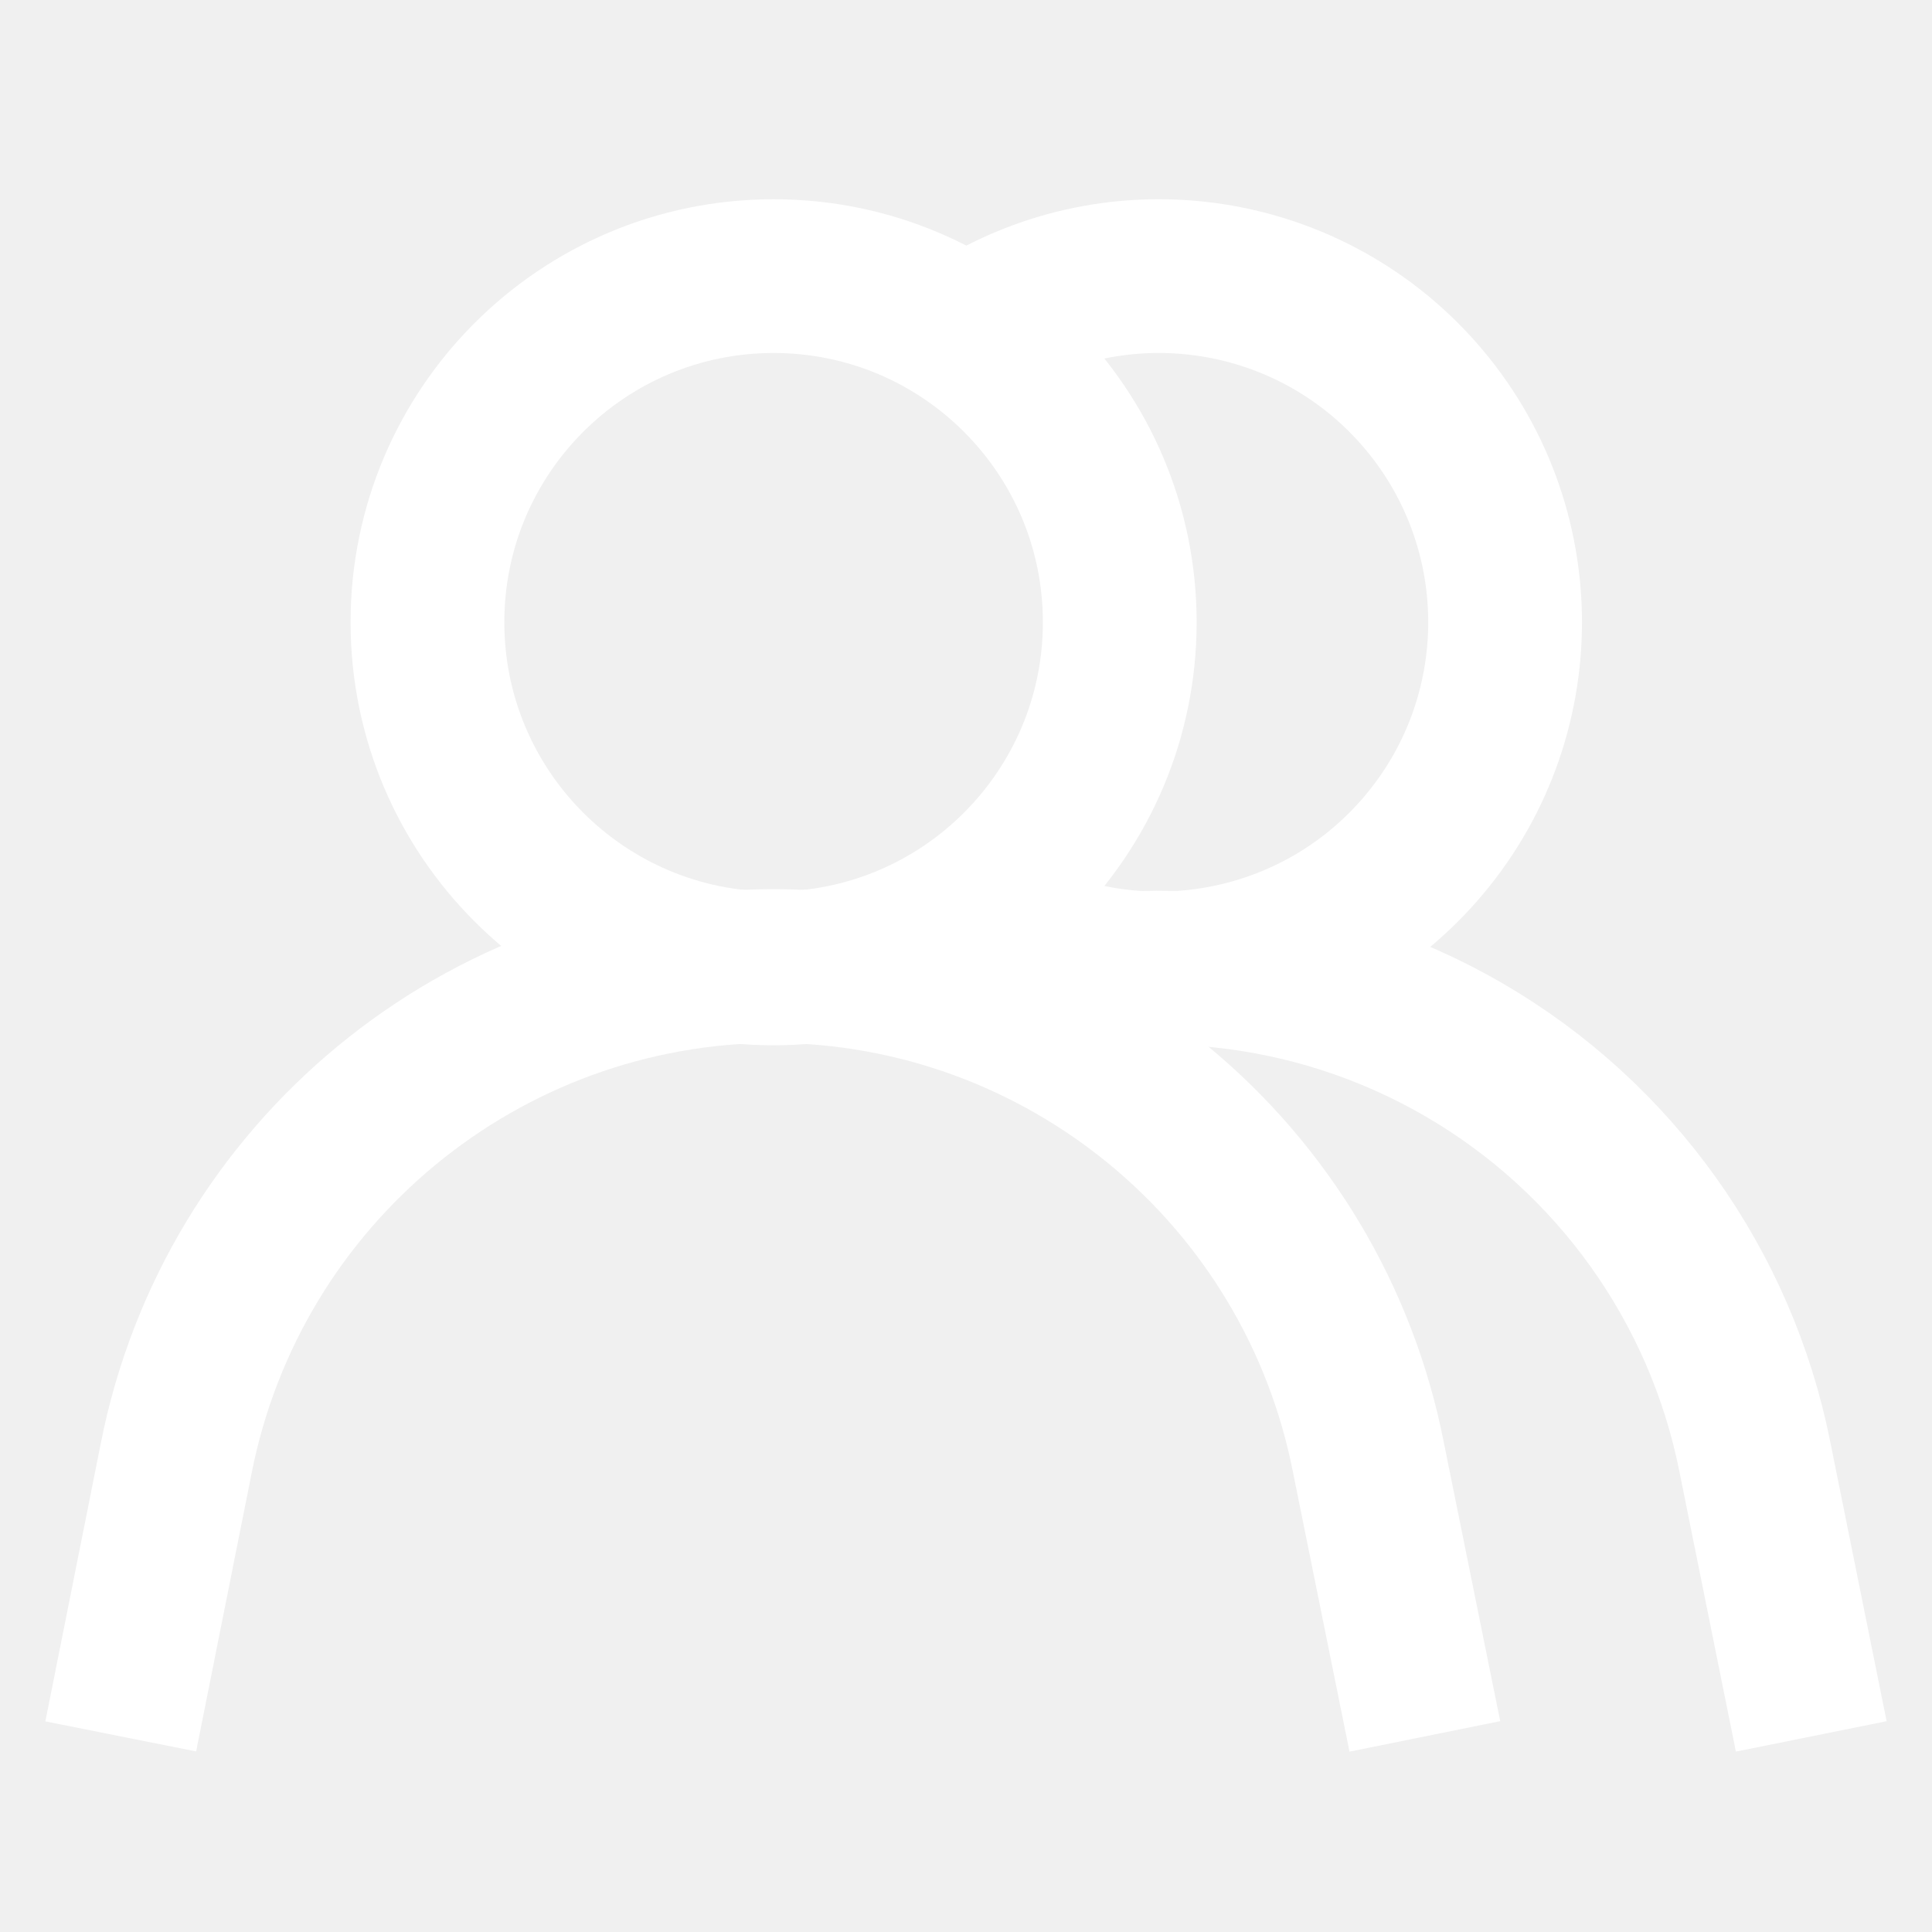
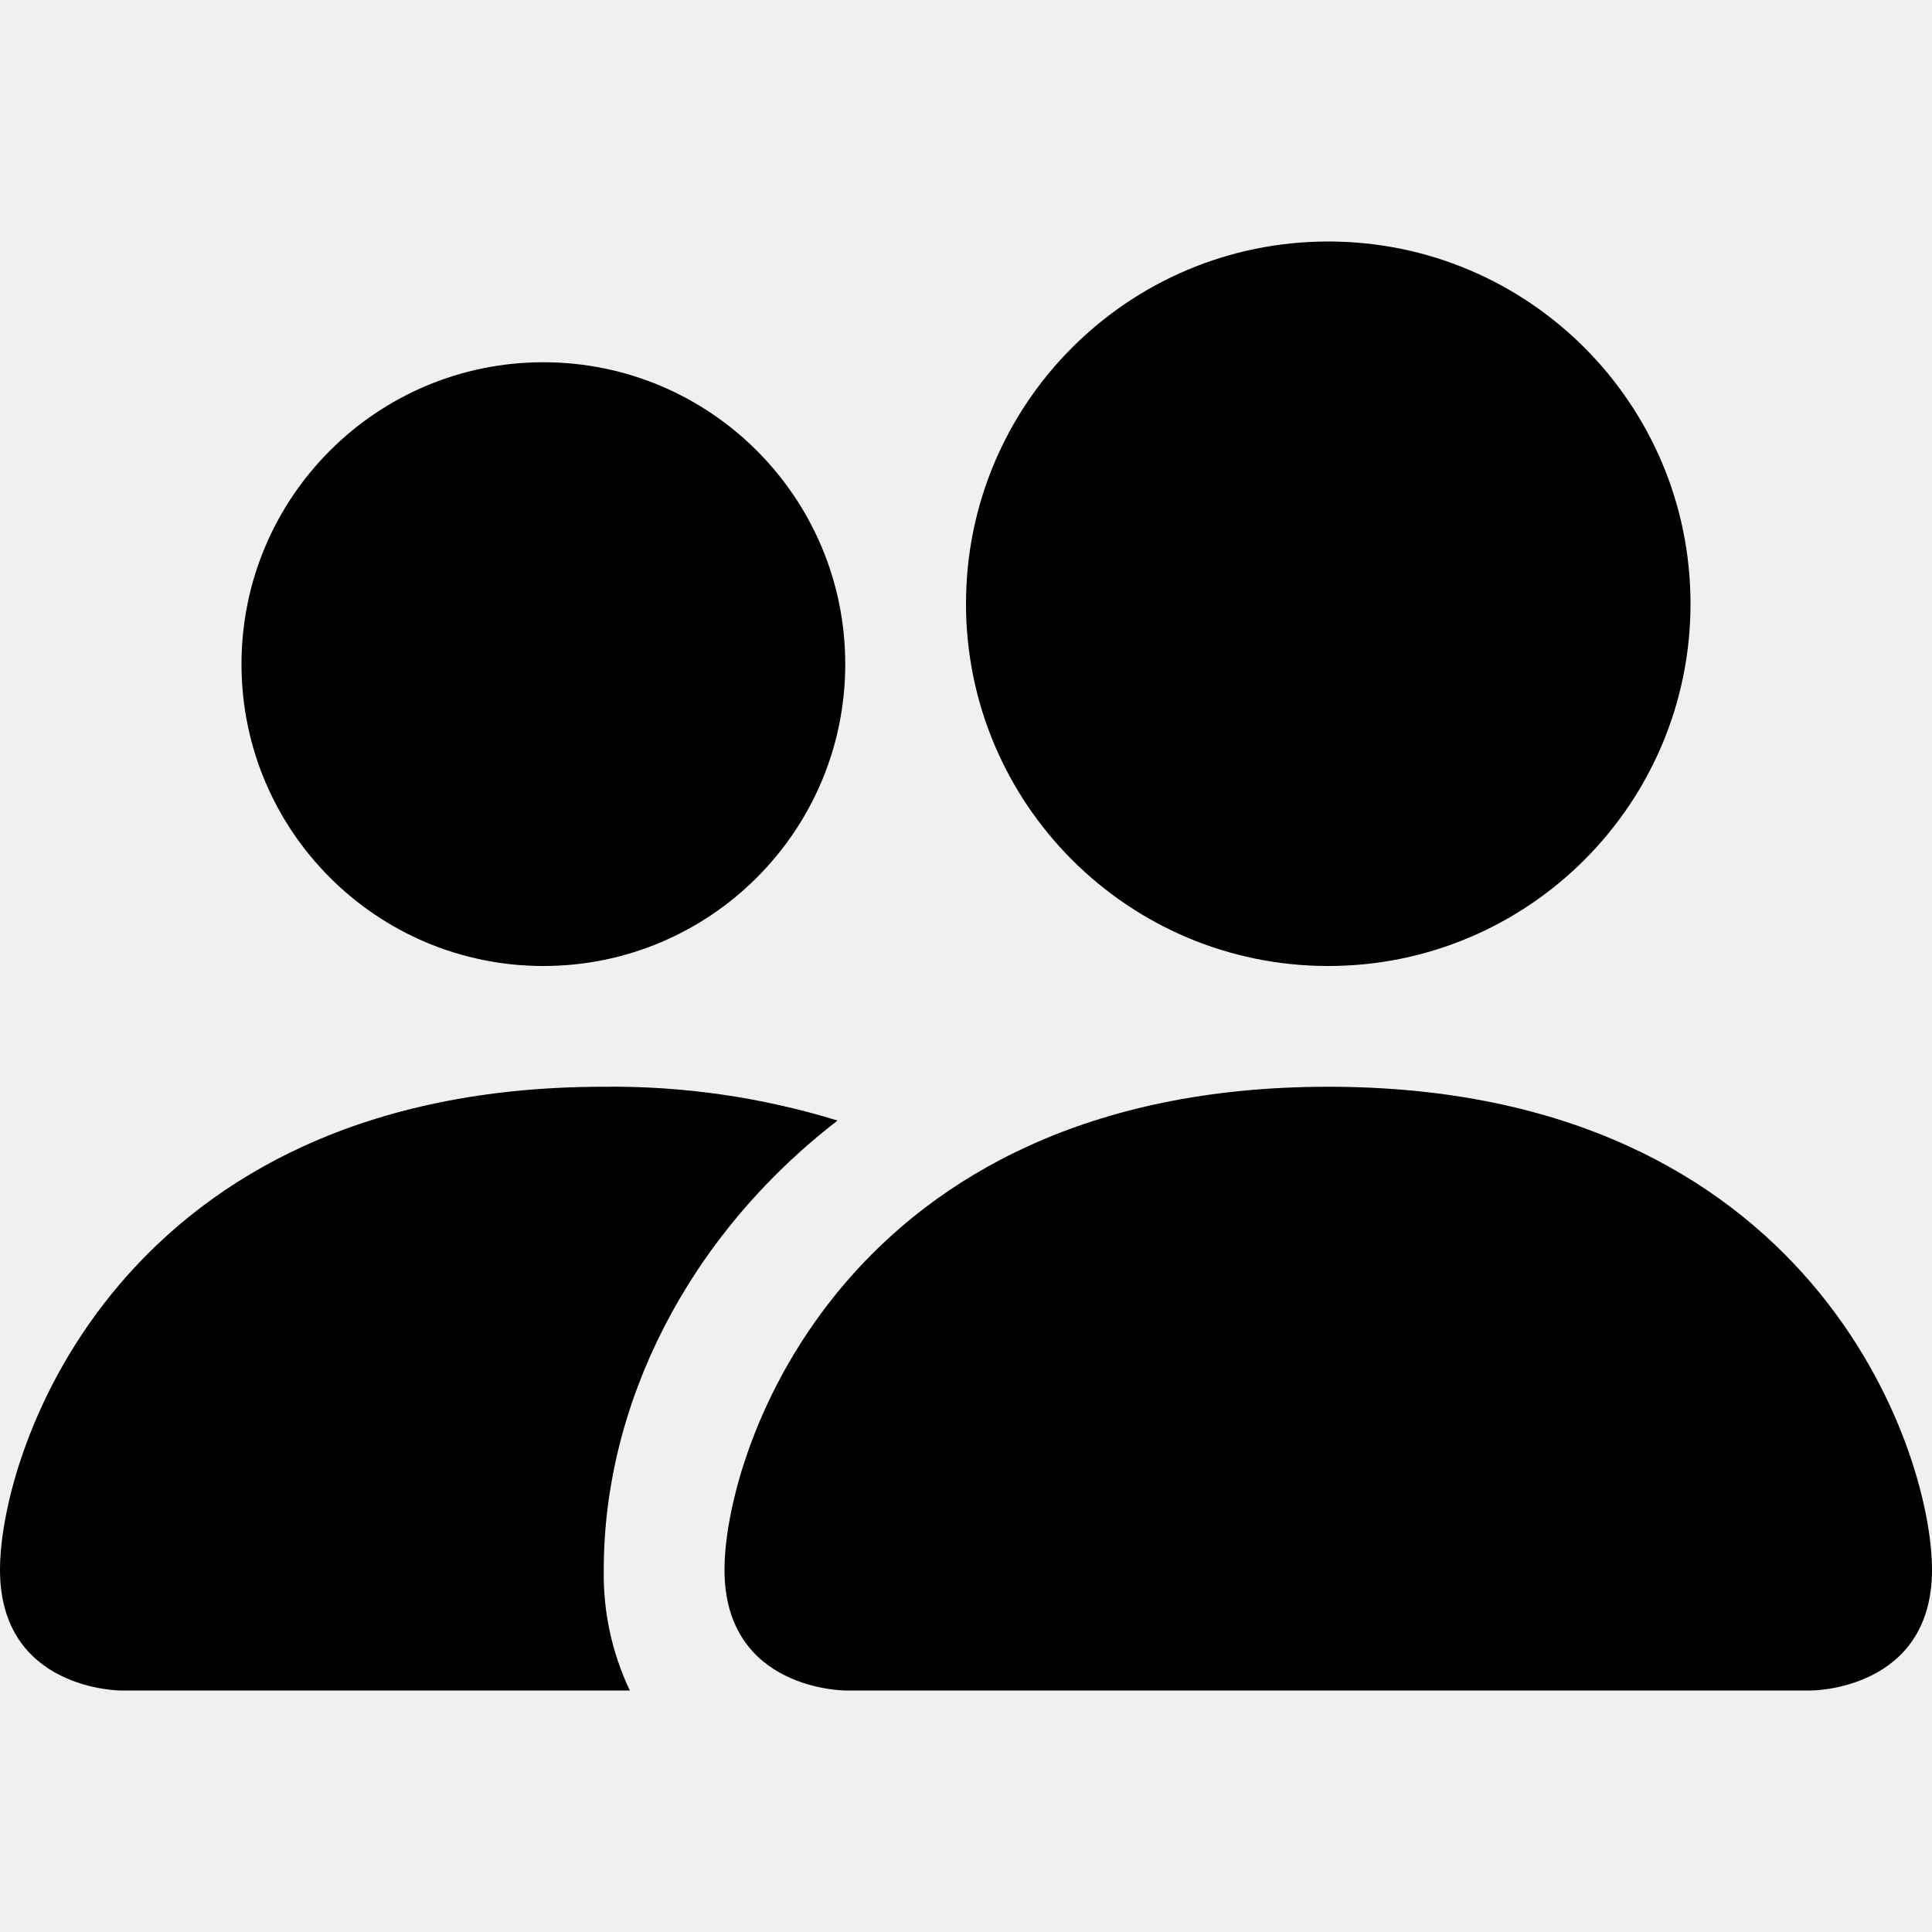
- <svg xmlns="http://www.w3.org/2000/svg" width="20px" height="20px" viewBox="0 0 24 24" id="Layer_1" data-name="Layer 1" fill="#ffffff">
-   <g id="SVGRepo_bgCarrier" stroke-width="0" />
-   <g id="SVGRepo_tracerCarrier" stroke-linecap="round" stroke-linejoin="round" />
-   <g id="SVGRepo_iconCarrier">
-     <defs>
-       <style>.cls-1{fill:none;stroke:#ffffff;stroke-miterlimit:10;stroke-width:1.91px;}</style>
-     </defs>
-     <circle class="cls-1" cx="9.61" cy="7.73" r="4.3" />
-     <path class="cls-1" d="M1.5,21.57l.69-3.46A7.58,7.58,0,0,1,9.61,12h0A7.56,7.56,0,0,1,17,18.11l.7,3.46" />
-     <path class="cls-1" d="M12,11.3a4.3,4.3,0,1,0,0-7.14" />
-     <path class="cls-1" d="M22.5,21.57l-.7-3.47A7.55,7.55,0,0,0,12,12.41" />
-   </g>
+ <svg xmlns="http://www.w3.org/2000/svg" width="16" height="16" fill="currentColor" class="bi bi-people-fill" viewBox="0 0 16 16">
+   <path d="M7 14s-1 0-1-1 1-4 5-4 5 3 5 4-1 1-1 1H7Zm4-6a3 3 0 1 0 0-6 3 3 0 0 0 0 6Zm-5.784 6A2.238 2.238 0 0 1 5 13c0-1.355.68-2.75 1.936-3.72A6.325 6.325 0 0 0 5 9c-4 0-5 3-5 4s1 1 1 1h4.216ZM4.5 8a2.5 2.5 0 1 0 0-5 2.5 2.5 0 0 0 0 5Z" />
</svg>
